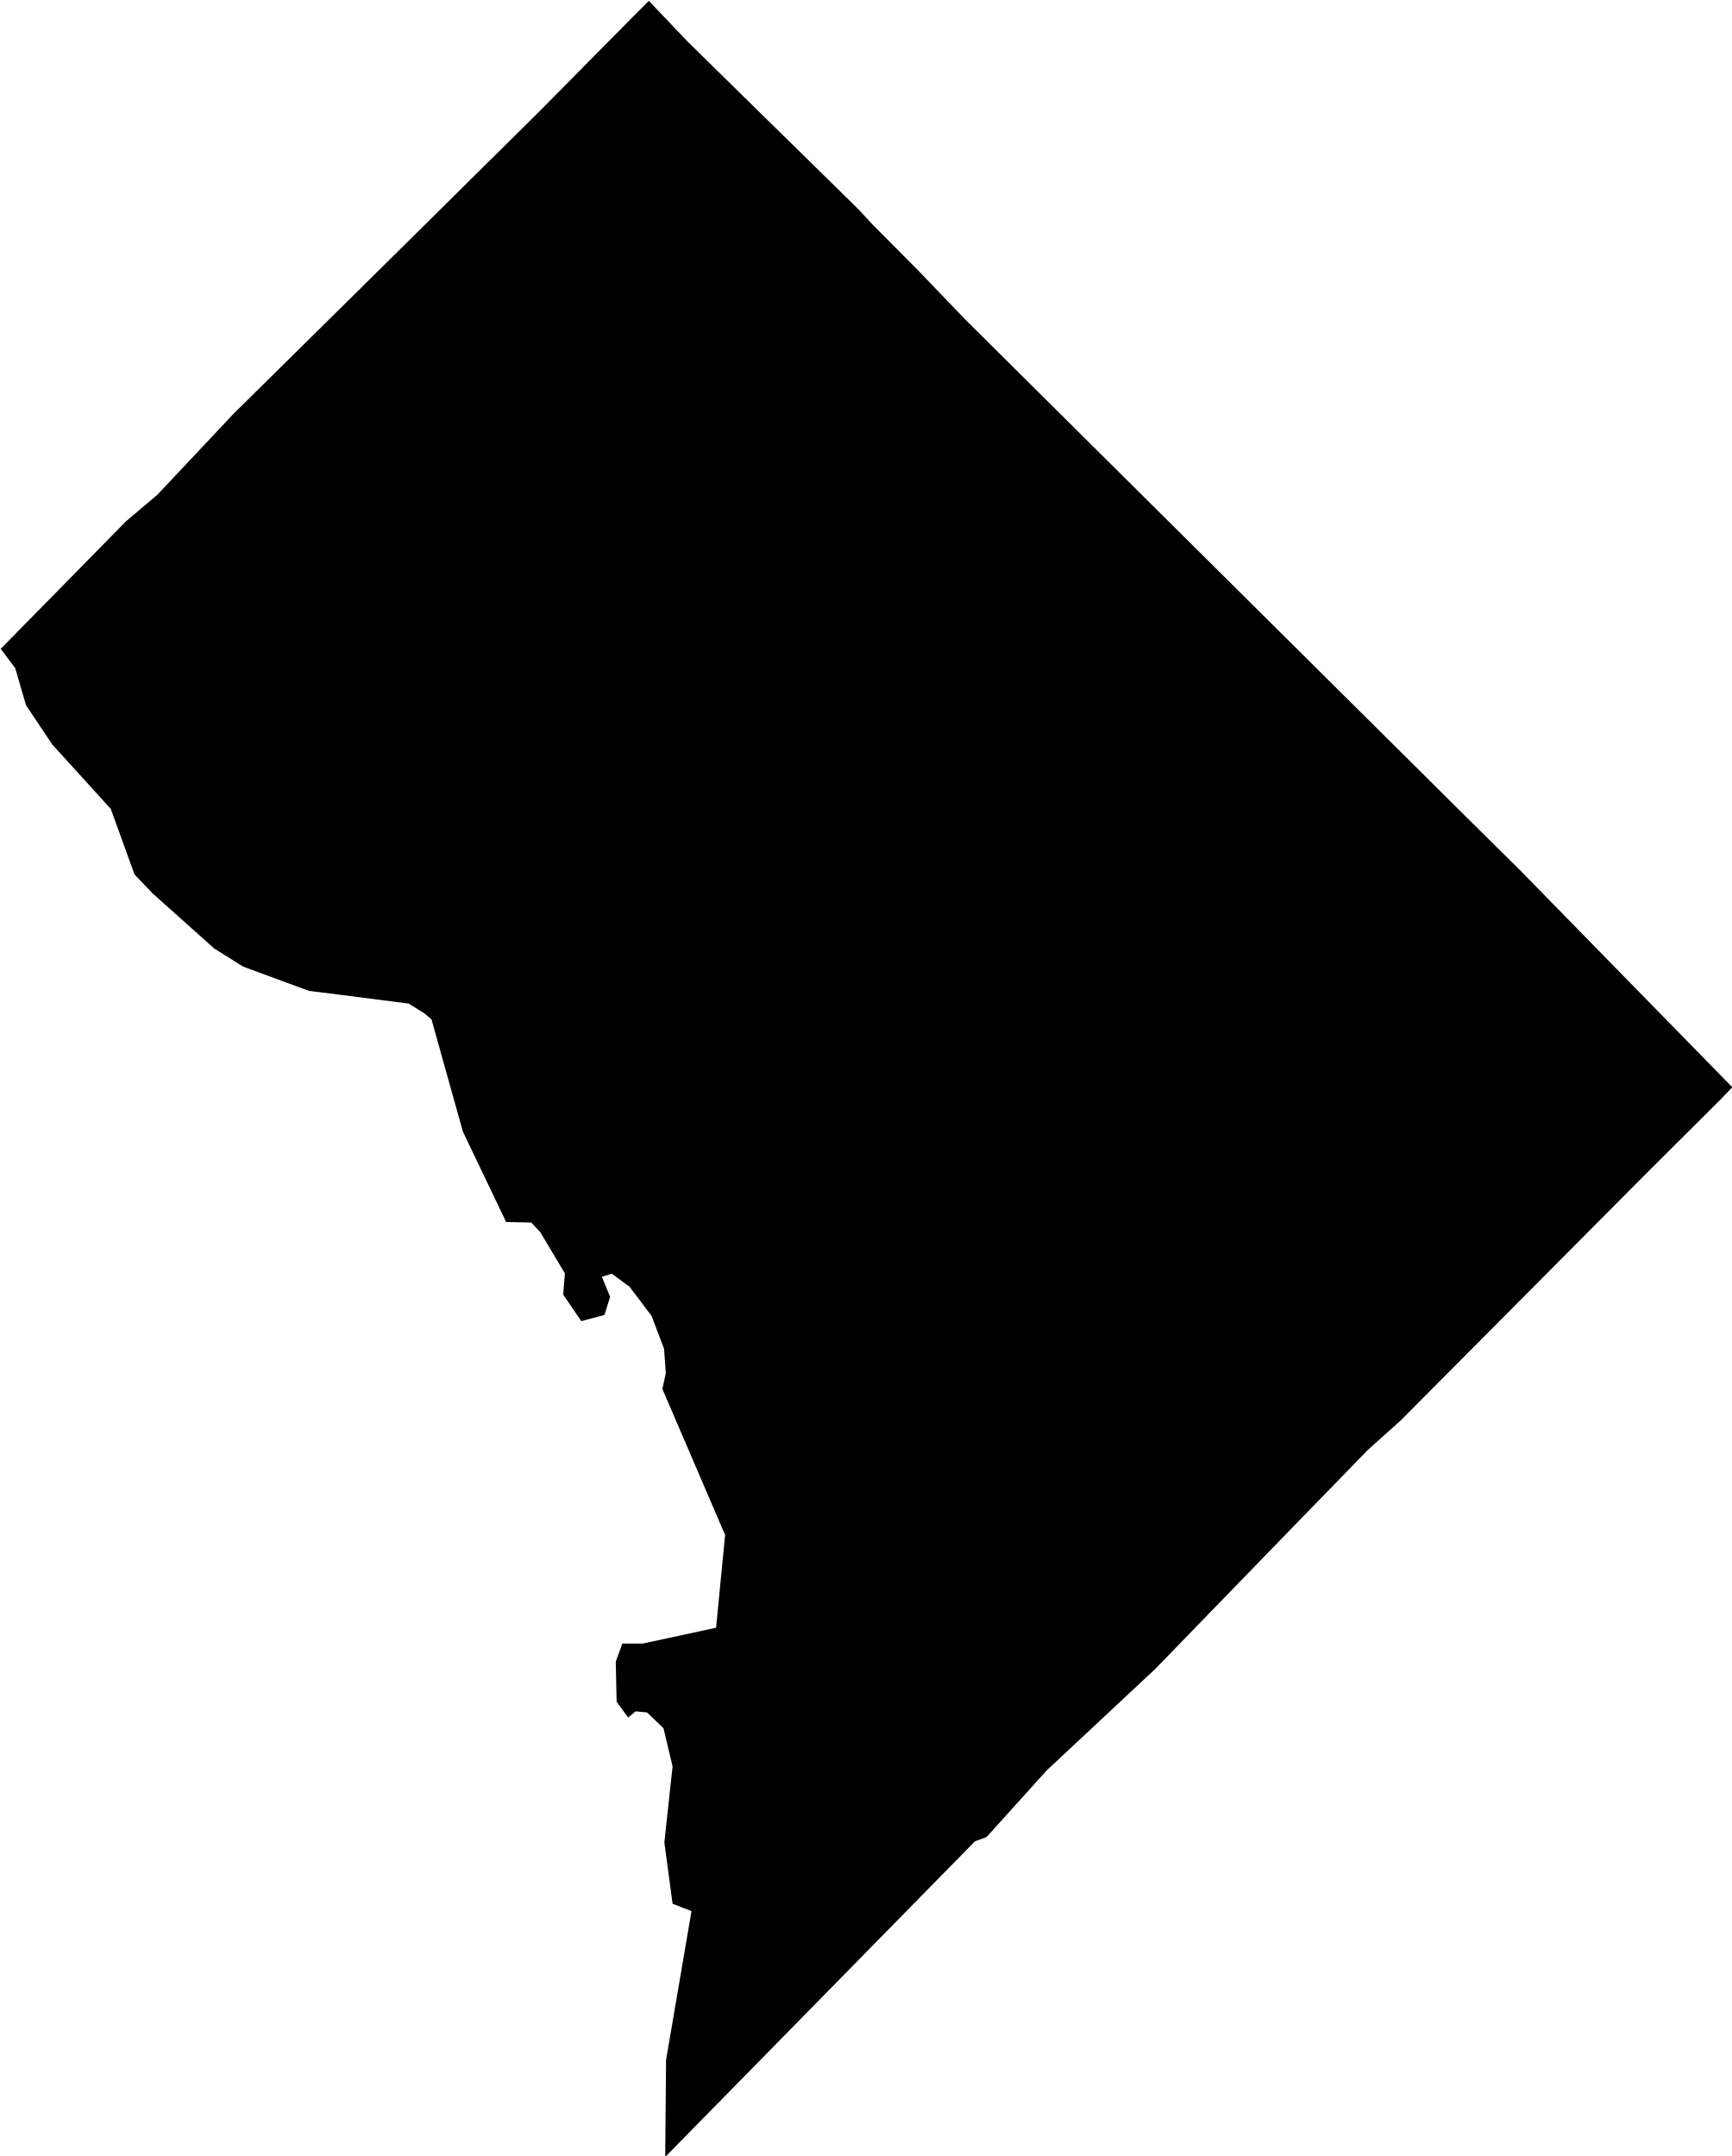
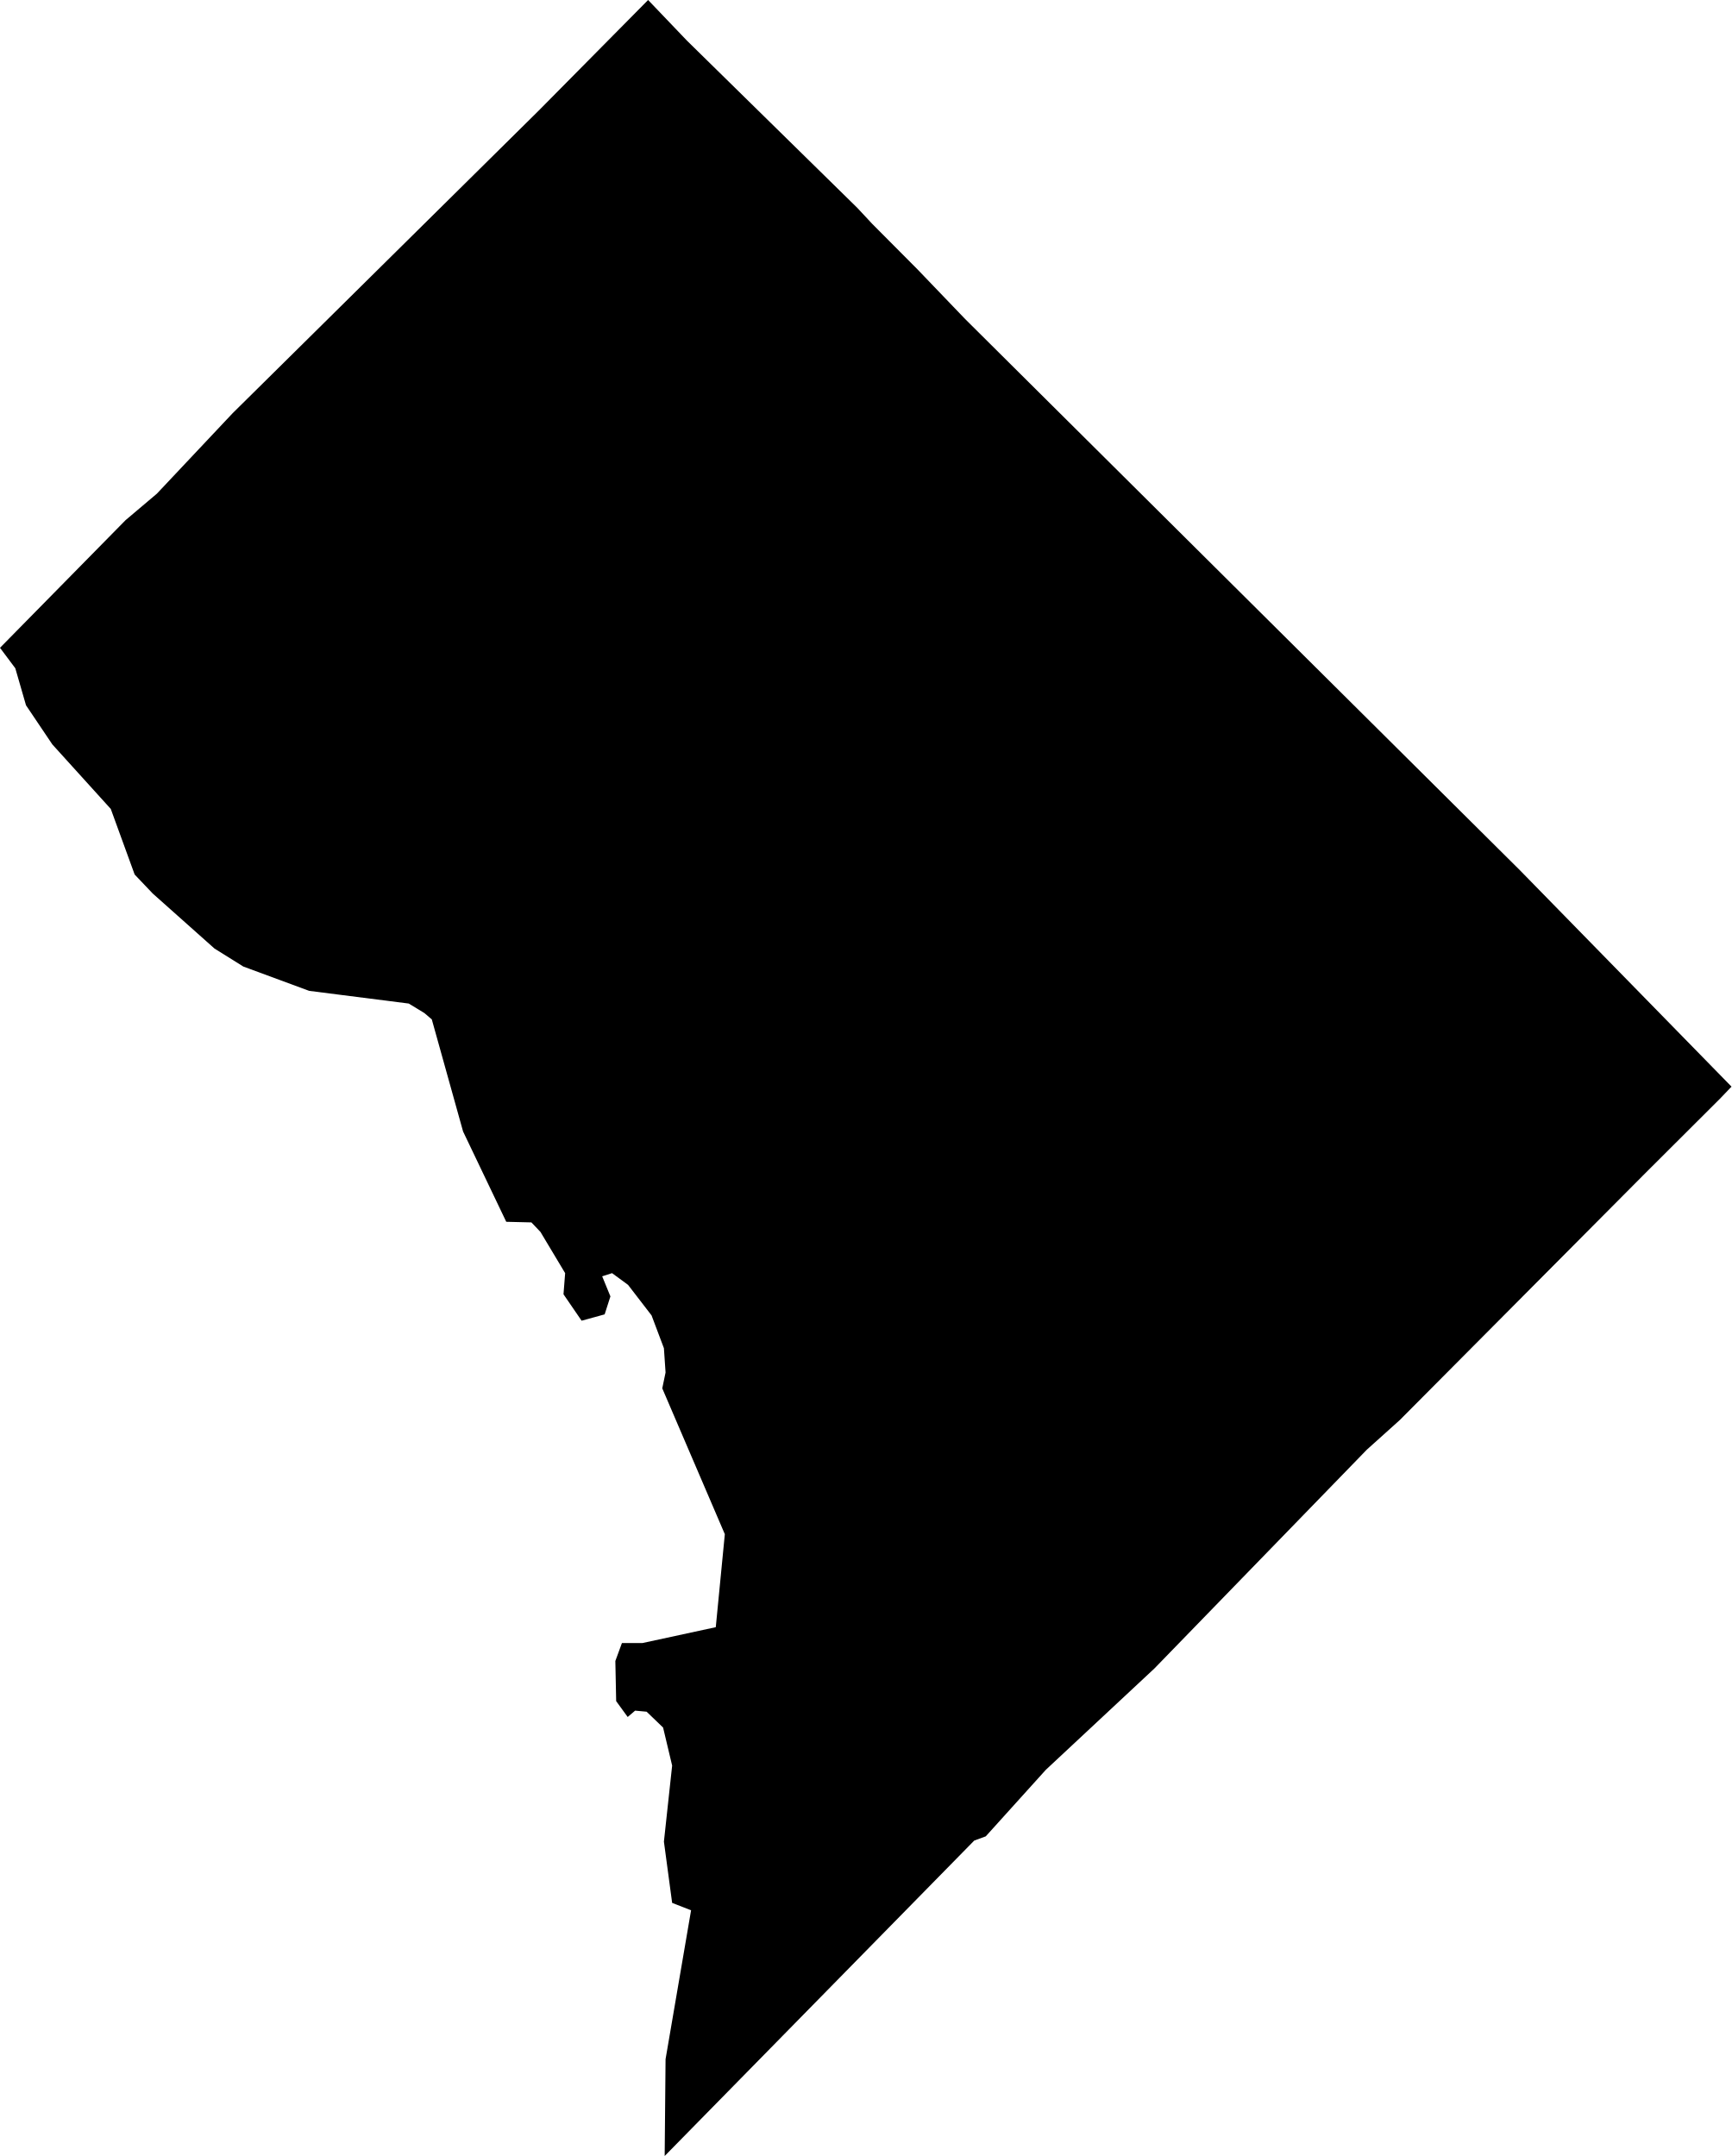
<svg xmlns="http://www.w3.org/2000/svg" viewBox="0 0 612.735 763.075">
  <g data-id="001">
-     <path d="m0 229.3l0 0l5.4 7.2l3.8 13.1l9.3 13.9l20.7 22.8l8.4 23.2l6.4 6.7l21.8 19.5l10.2 6.4l23.3 8.6l11.2 1.4l24.1 3.1l5.5 3.4l2.6 2.2l11.1 39.7l15.3 32l8.9 0.2l3.2 3.4l8.7 14.6l-0.6 7.5l6.4 9.4l8.2 -2.2l2 -6.4l-2.9 -7.1l3.5 -1.1l5.7 4.2l0.5 0.3l7.9 10.5l4.4 11.6l0.6 8.6l-1.2 5.6l21.6 50.3l0.6 1.3l-3.2 32.9l-25.9 5.6l-7.3 0l-0.8 2.3l-1.5 4.1l0.3 14.2l4.1 5.6l2.6 -2.2l4.1 0.4l5.8 5.6l3.2 13.5l-2.9 26.9l2.9 21.7l6.7 2.6l-9 52.7l-0.3 34.3l42.5 -43.3l67.1 -68.4l4.1 -1.5l21.3 -23.6l38.4 -35.9l51.1 -52.7l11.1 -11.4l12.9 -13.3l11.7 -10.5l85.9 -86.4l2.6 -2.6l24.8 -24.7l4.1 -4.3l-52.9 -54.1l-22 -22.5l-19.9 -19.7l-145.6 -144.6l-30.9 -30.7l-0.3 -0.3l-16.6 -17.3l-16 -16.1l-5.2 -5.6l-60.3 -59.2l-13.7 -14.4l-4.4 4.4l-34.3 34.7l-50.5 50l-41.2 40.7l-16.7 16.5l-26.8 28.5l-11.1 9.4l-44.4 45.2z" />
+     <path d="m0 229.28l5.415 7.234l3.787 13.105l9.321 13.853l20.68 22.837l8.447 23.21l6.408 6.738l21.845 19.464l10.194 6.363l23.302 8.609l11.196 1.427l24.051 3.065l5.534 3.368l2.621 2.246l11.068 39.669l15.277 31.963l8.898 0.213l3.204 3.367l8.738 14.592l-0.583 7.483l6.408 9.353l8.156 -2.245l2.039 -6.36l-2.913 -7.108l3.495 -1.122l5.665 4.158l8.316 10.807l4.369 11.597l0.583 8.604l-1.165 5.611l21.575 50.303l0.564 1.315l-3.204 32.911l-25.926 5.609l-7.282 0l-0.841 2.293l-1.49 4.064l0.291 14.209l4.078 5.609l2.621 -2.244l4.078 0.374l5.825 5.609l3.207 13.46l-2.913 26.915l2.913 21.683l6.699 2.617l-9.029 52.703l-0.315 34.263l42.474 -43.281l67.07 -68.358l4.078 -1.495l21.263 -23.554l38.448 -35.892l51.134 -52.674l11.072 -11.407l12.944 -13.336l11.651 -10.474l85.928 -86.423l2.621 -2.619l24.758 -24.698l4.084 -4.266l-52.883 -54.088l-21.982 -22.487l-19.879 -19.749l-145.552 -144.641l-30.891 -30.707l-16.894 -17.607l-16.02 -16.11l-5.243 -5.62l-60.296 -59.204l-13.745 -14.383l-4.37 4.419l-34.314 34.697l-50.512 49.954l-41.183 40.721l-16.66 16.472l-26.797 28.465l-11.068 9.363l-44.445 45.189z" />
  </g>
</svg>
